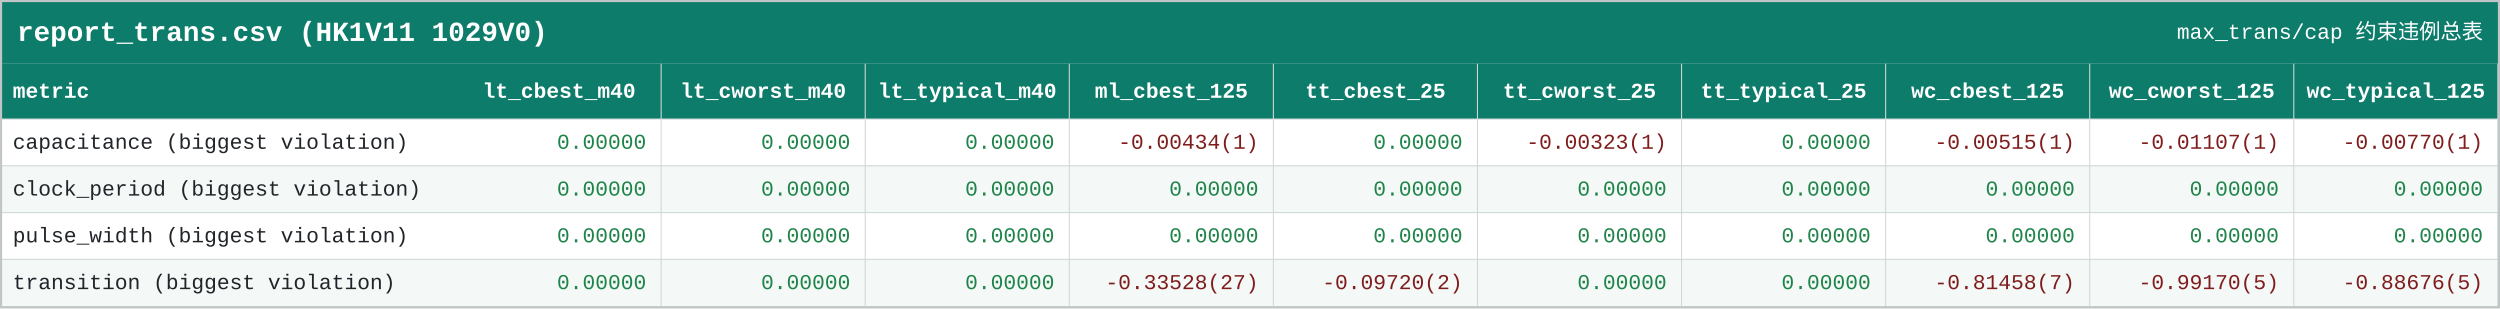
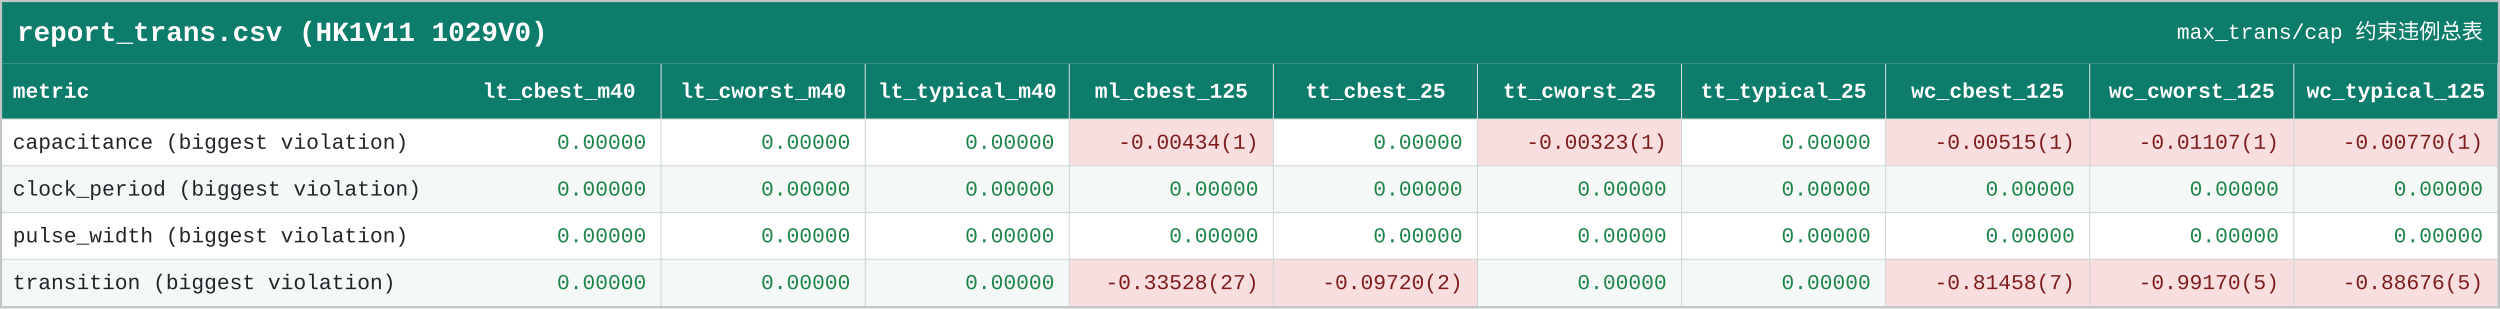
<svg xmlns="http://www.w3.org/2000/svg" width="2352" height="290" viewBox="0 0 2352 290" font-family="Consolas, 'Cascadia Mono', 'Courier New', monospace">
  <g class="head">
    <rect x="0" y="0" width="2352" height="60" fill="#0e7c6b" />
    <text x="16" y="38.5" font-size="26" font-weight="bold" fill="#ffffff">report_trans.csv (HK1V11 1029V0)</text>
    <text x="2336" y="36.5" font-size="20" fill="#ffffff" text-anchor="end">max_trans/cap 约束违例总表</text>
    <rect x="0" y="60" width="2352" height="52" fill="#0e7c6b" />
    <text x="12" y="92" font-size="20" font-weight="bold" fill="#ffffff">metric</text>
    <text x="526" y="92" font-size="20" font-weight="bold" fill="#ffffff" text-anchor="middle">lt_cbest_m40</text>
    <text x="718" y="92" font-size="20" font-weight="bold" fill="#ffffff" text-anchor="middle">lt_cworst_m40</text>
    <text x="910" y="92" font-size="20" font-weight="bold" fill="#ffffff" text-anchor="middle">lt_typical_m40</text>
    <text x="1102" y="92" font-size="20" font-weight="bold" fill="#ffffff" text-anchor="middle">ml_cbest_125</text>
    <text x="1294" y="92" font-size="20" font-weight="bold" fill="#ffffff" text-anchor="middle">tt_cbest_25</text>
    <text x="1486" y="92" font-size="20" font-weight="bold" fill="#ffffff" text-anchor="middle">tt_cworst_25</text>
    <text x="1678" y="92" font-size="20" font-weight="bold" fill="#ffffff" text-anchor="middle">tt_typical_25</text>
    <text x="1870" y="92" font-size="20" font-weight="bold" fill="#ffffff" text-anchor="middle">wc_cbest_125</text>
    <text x="2062" y="92" font-size="20" font-weight="bold" fill="#ffffff" text-anchor="middle">wc_cworst_125</text>
    <text x="2254" y="92" font-size="20" font-weight="bold" fill="#ffffff" text-anchor="middle">wc_typical_125</text>
  </g>
  <g class="row" style="animation-delay:0.025s">
    <rect x="0" y="112" width="2352" height="44" fill="#ffffff" />
    <text class="lab" x="12" y="140" font-size="20" fill="#212529">capacitance (biggest violation)</text>
    <text class="val" x="608" y="140" font-size="20" fill="#1e8449" text-anchor="end">0.00000</text>
    <text class="val" x="800" y="140" font-size="20" fill="#1e8449" text-anchor="end">0.00000</text>
    <text class="val" x="992" y="140" font-size="20" fill="#1e8449" text-anchor="end">0.00000</text>
+     <rect x="1006" y="112" width="192" height="44" fill="#f8dede" />
    <text class="val breath" style="animation-delay:0.45s" x="1184" y="140" font-size="20" fill="#7f1d1d" text-anchor="end">-0.00434(1)</text>
    <text class="val" x="1376" y="140" font-size="20" fill="#1e8449" text-anchor="end">0.00000</text>
+     <rect x="1390" y="112" width="192" height="44" fill="#f8dede" />
    <text class="val breath" style="animation-delay:0.75s" x="1568" y="140" font-size="20" fill="#7f1d1d" text-anchor="end">-0.00323(1)</text>
    <text class="val" x="1760" y="140" font-size="20" fill="#1e8449" text-anchor="end">0.00000</text>
+     <rect x="1774" y="112" width="192" height="44" fill="#f8dede" />
    <text class="val breath" style="animation-delay:1.05s" x="1952" y="140" font-size="20" fill="#7f1d1d" text-anchor="end">-0.00515(1)</text>
+     <rect x="1966" y="112" width="192" height="44" fill="#f8dede" />
    <text class="val breath" style="animation-delay:1.20s" x="2144" y="140" font-size="20" fill="#7f1d1d" text-anchor="end">-0.01107(1)</text>
+     <rect x="2158" y="112" width="192" height="44" fill="#f8dede" />
    <text class="val breath" style="animation-delay:1.35s" x="2336" y="140" font-size="20" fill="#7f1d1d" text-anchor="end">-0.00770(1)</text>
  </g>
  <g class="row" style="animation-delay:0.050s">
    <rect x="0" y="156" width="2352" height="44" fill="#f4f8f7" />
    <text class="lab" x="12" y="184" font-size="20" fill="#212529">clock_period (biggest violation)</text>
    <text class="val" x="608" y="184" font-size="20" fill="#1e8449" text-anchor="end">0.00000</text>
    <text class="val" x="800" y="184" font-size="20" fill="#1e8449" text-anchor="end">0.00000</text>
    <text class="val" x="992" y="184" font-size="20" fill="#1e8449" text-anchor="end">0.00000</text>
    <text class="val" x="1184" y="184" font-size="20" fill="#1e8449" text-anchor="end">0.00000</text>
    <text class="val" x="1376" y="184" font-size="20" fill="#1e8449" text-anchor="end">0.00000</text>
    <text class="val" x="1568" y="184" font-size="20" fill="#1e8449" text-anchor="end">0.00000</text>
    <text class="val" x="1760" y="184" font-size="20" fill="#1e8449" text-anchor="end">0.00000</text>
    <text class="val" x="1952" y="184" font-size="20" fill="#1e8449" text-anchor="end">0.00000</text>
    <text class="val" x="2144" y="184" font-size="20" fill="#1e8449" text-anchor="end">0.00000</text>
    <text class="val" x="2336" y="184" font-size="20" fill="#1e8449" text-anchor="end">0.00000</text>
  </g>
  <g class="row" style="animation-delay:0.075s">
    <rect x="0" y="200" width="2352" height="44" fill="#ffffff" />
    <text class="lab" x="12" y="228" font-size="20" fill="#212529">pulse_width (biggest violation)</text>
    <text class="val" x="608" y="228" font-size="20" fill="#1e8449" text-anchor="end">0.00000</text>
    <text class="val" x="800" y="228" font-size="20" fill="#1e8449" text-anchor="end">0.00000</text>
    <text class="val" x="992" y="228" font-size="20" fill="#1e8449" text-anchor="end">0.00000</text>
    <text class="val" x="1184" y="228" font-size="20" fill="#1e8449" text-anchor="end">0.00000</text>
    <text class="val" x="1376" y="228" font-size="20" fill="#1e8449" text-anchor="end">0.00000</text>
    <text class="val" x="1568" y="228" font-size="20" fill="#1e8449" text-anchor="end">0.00000</text>
    <text class="val" x="1760" y="228" font-size="20" fill="#1e8449" text-anchor="end">0.00000</text>
    <text class="val" x="1952" y="228" font-size="20" fill="#1e8449" text-anchor="end">0.00000</text>
    <text class="val" x="2144" y="228" font-size="20" fill="#1e8449" text-anchor="end">0.00000</text>
    <text class="val" x="2336" y="228" font-size="20" fill="#1e8449" text-anchor="end">0.00000</text>
  </g>
  <g class="row" style="animation-delay:0.100s">
    <rect x="0" y="244" width="2352" height="44" fill="#f4f8f7" />
    <text class="lab" x="12" y="272" font-size="20" fill="#212529">transition (biggest violation)</text>
    <text class="val" x="608" y="272" font-size="20" fill="#1e8449" text-anchor="end">0.00000</text>
    <text class="val" x="800" y="272" font-size="20" fill="#1e8449" text-anchor="end">0.00000</text>
    <text class="val" x="992" y="272" font-size="20" fill="#1e8449" text-anchor="end">0.00000</text>
+     <rect x="1006" y="244" width="192" height="44" fill="#f8dede" />
    <text class="val breath" style="animation-delay:0.90s" x="1184" y="272" font-size="20" fill="#7f1d1d" text-anchor="end">-0.33528(27)</text>
+     <rect x="1198" y="244" width="192" height="44" fill="#f8dede" />
    <text class="val breath" style="animation-delay:1.05s" x="1376" y="272" font-size="20" fill="#7f1d1d" text-anchor="end">-0.09720(2)</text>
    <text class="val" x="1568" y="272" font-size="20" fill="#1e8449" text-anchor="end">0.00000</text>
    <text class="val" x="1760" y="272" font-size="20" fill="#1e8449" text-anchor="end">0.00000</text>
+     <rect x="1774" y="244" width="192" height="44" fill="#f8dede" />
    <text class="val breath" style="animation-delay:1.50s" x="1952" y="272" font-size="20" fill="#7f1d1d" text-anchor="end">-0.81458(7)</text>
+     <rect x="1966" y="244" width="192" height="44" fill="#f8dede" />
    <text class="val breath" style="animation-delay:1.65s" x="2144" y="272" font-size="20" fill="#7f1d1d" text-anchor="end">-0.99170(5)</text>
+     <rect x="2158" y="244" width="192" height="44" fill="#f8dede" />
    <text class="val breath" style="animation-delay:1.80s" x="2336" y="272" font-size="20" fill="#7f1d1d" text-anchor="end">-0.88676(5)</text>
  </g>
  <line x1="622" y1="60" x2="622" y2="288" stroke="#d0d8d6" stroke-width="1" />
  <line x1="814" y1="60" x2="814" y2="288" stroke="#d0d8d6" stroke-width="1" />
  <line x1="1006" y1="60" x2="1006" y2="288" stroke="#d0d8d6" stroke-width="1" />
  <line x1="1198" y1="60" x2="1198" y2="288" stroke="#d0d8d6" stroke-width="1" />
  <line x1="1390" y1="60" x2="1390" y2="288" stroke="#d0d8d6" stroke-width="1" />
  <line x1="1582" y1="60" x2="1582" y2="288" stroke="#d0d8d6" stroke-width="1" />
  <line x1="1774" y1="60" x2="1774" y2="288" stroke="#d0d8d6" stroke-width="1" />
  <line x1="1966" y1="60" x2="1966" y2="288" stroke="#d0d8d6" stroke-width="1" />
  <line x1="2158" y1="60" x2="2158" y2="288" stroke="#d0d8d6" stroke-width="1" />
  <line x1="2350" y1="60" x2="2350" y2="288" stroke="#d0d8d6" stroke-width="1" />
  <line x1="1" y1="112" x2="2351" y2="112" stroke="#d0d8d6" stroke-width="1" />
  <line x1="1" y1="156" x2="2351" y2="156" stroke="#d0d8d6" stroke-width="1" />
  <line x1="1" y1="200" x2="2351" y2="200" stroke="#d0d8d6" stroke-width="1" />
  <line x1="1" y1="244" x2="2351" y2="244" stroke="#d0d8d6" stroke-width="1" />
  <rect x="1" y="1" width="2350" height="288" fill="none" stroke="#c0c6c6" stroke-width="2" />
</svg>
